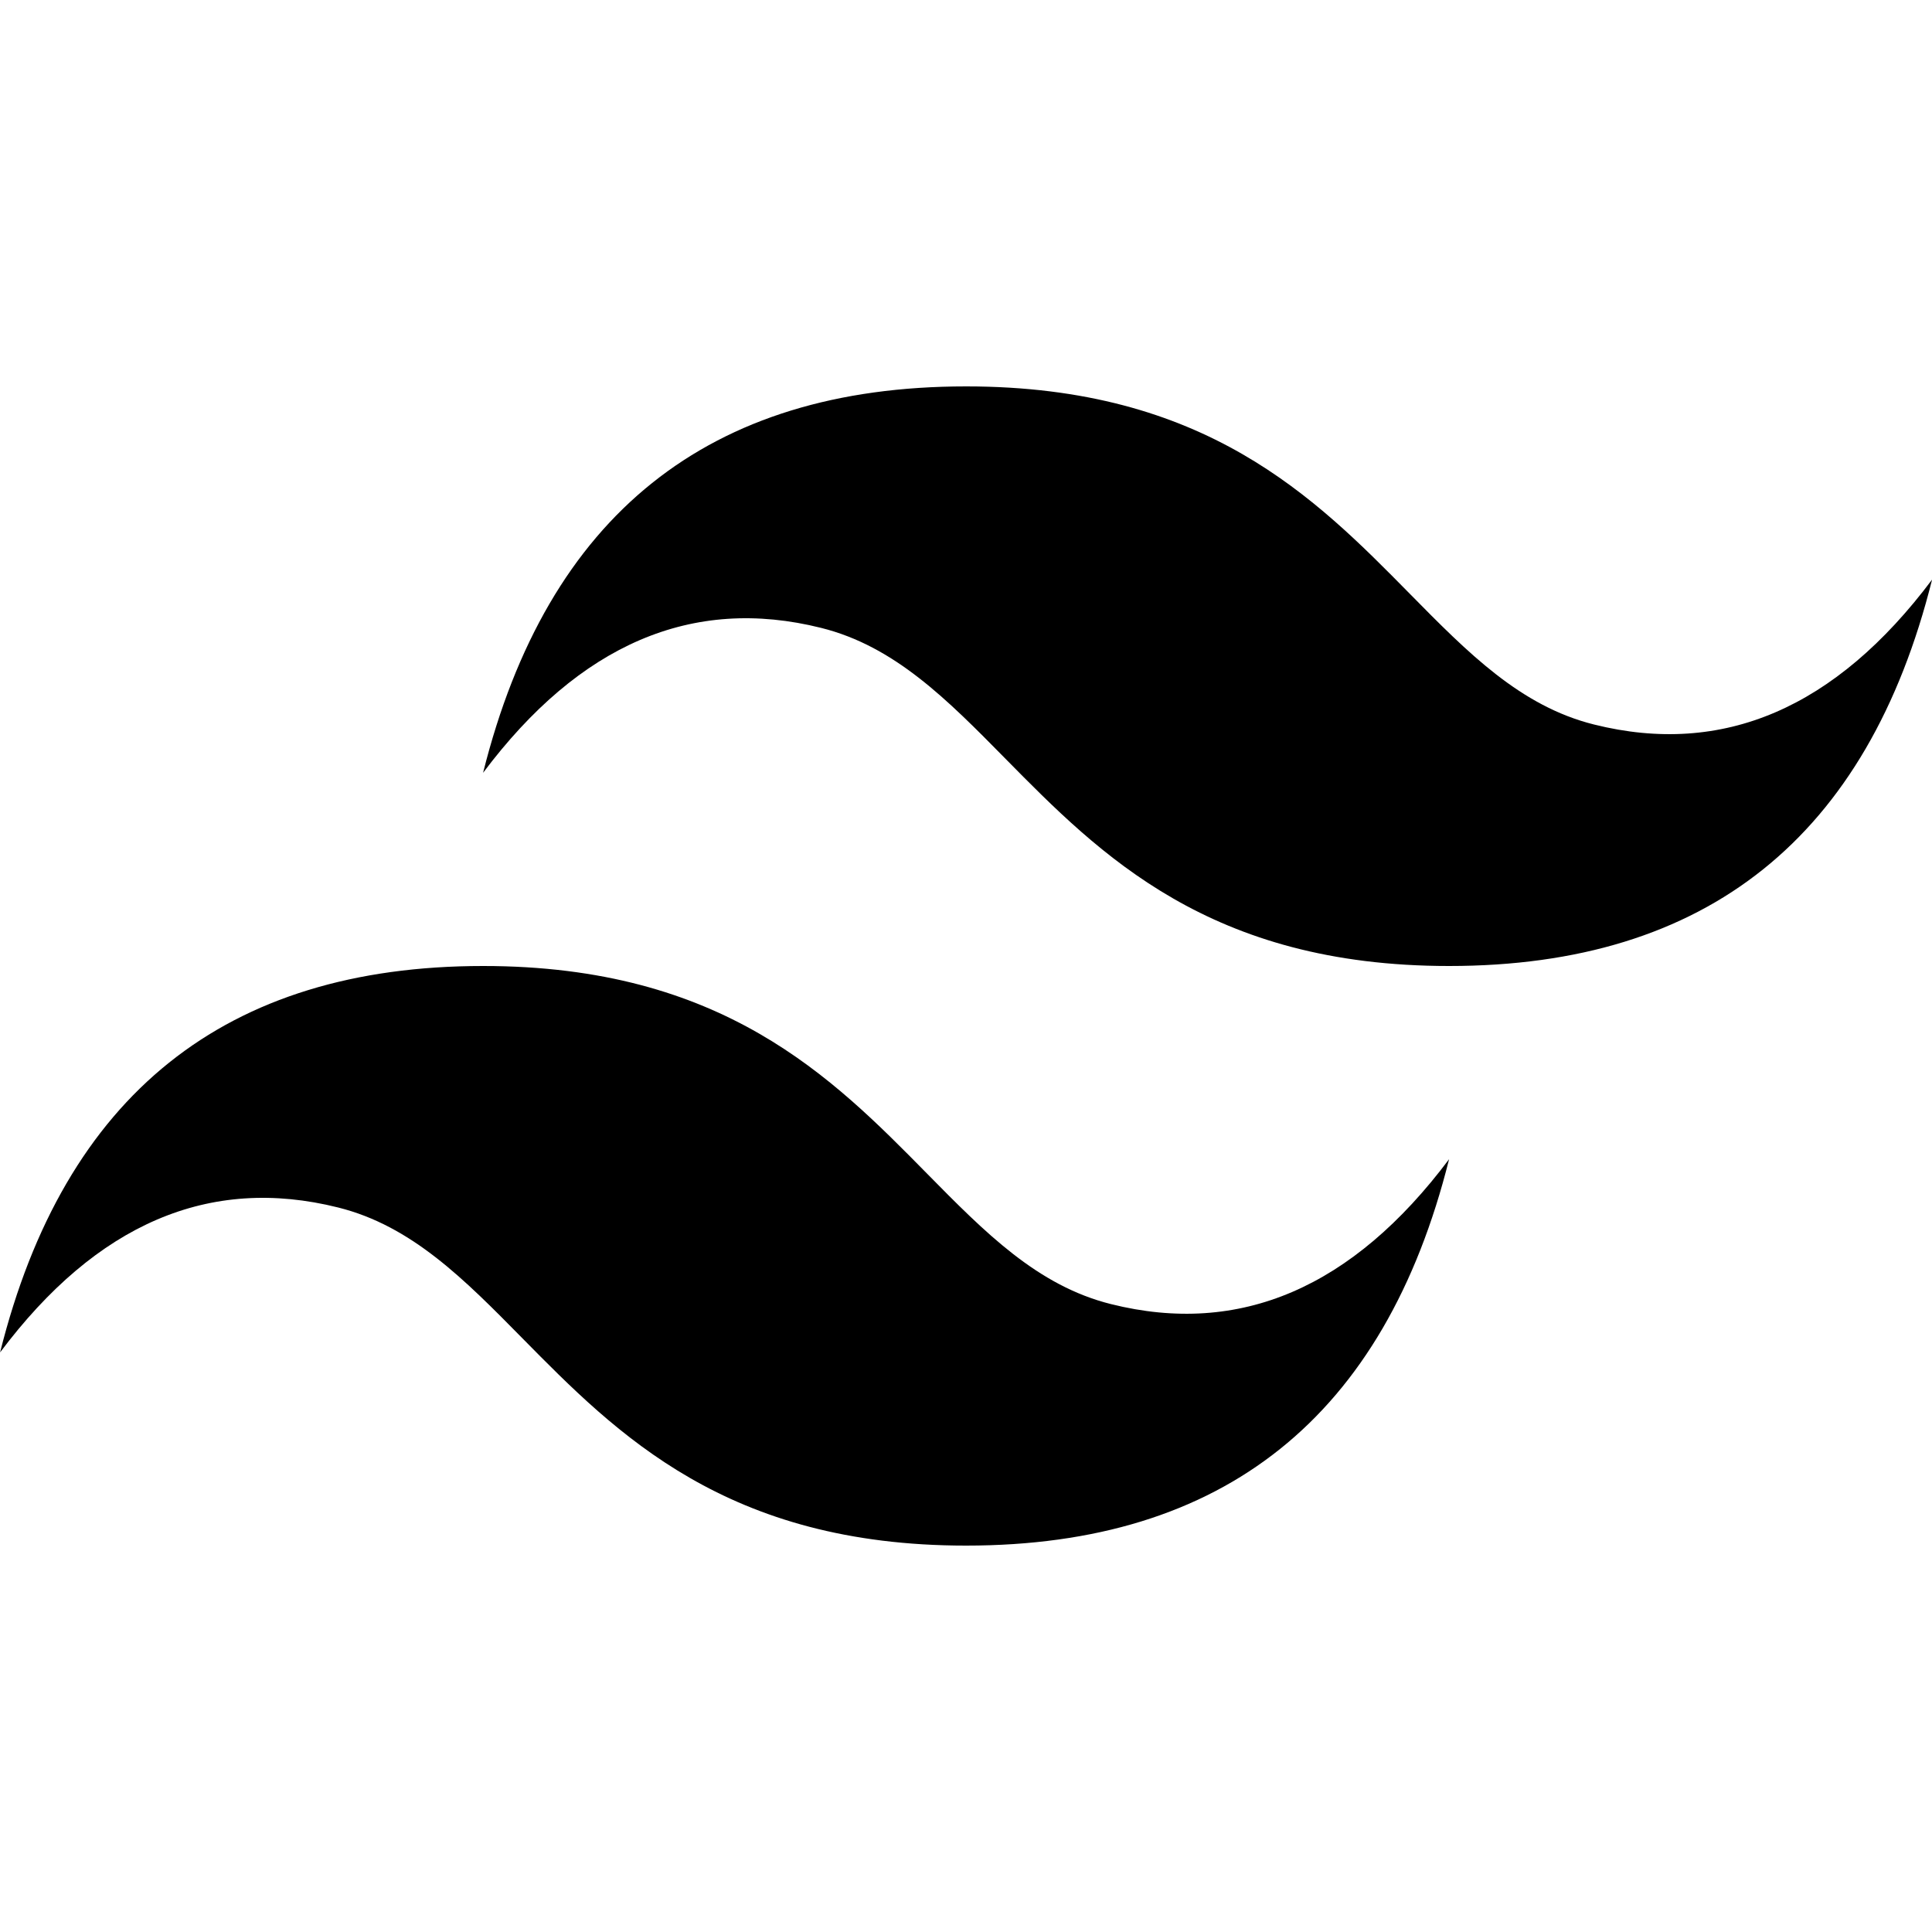
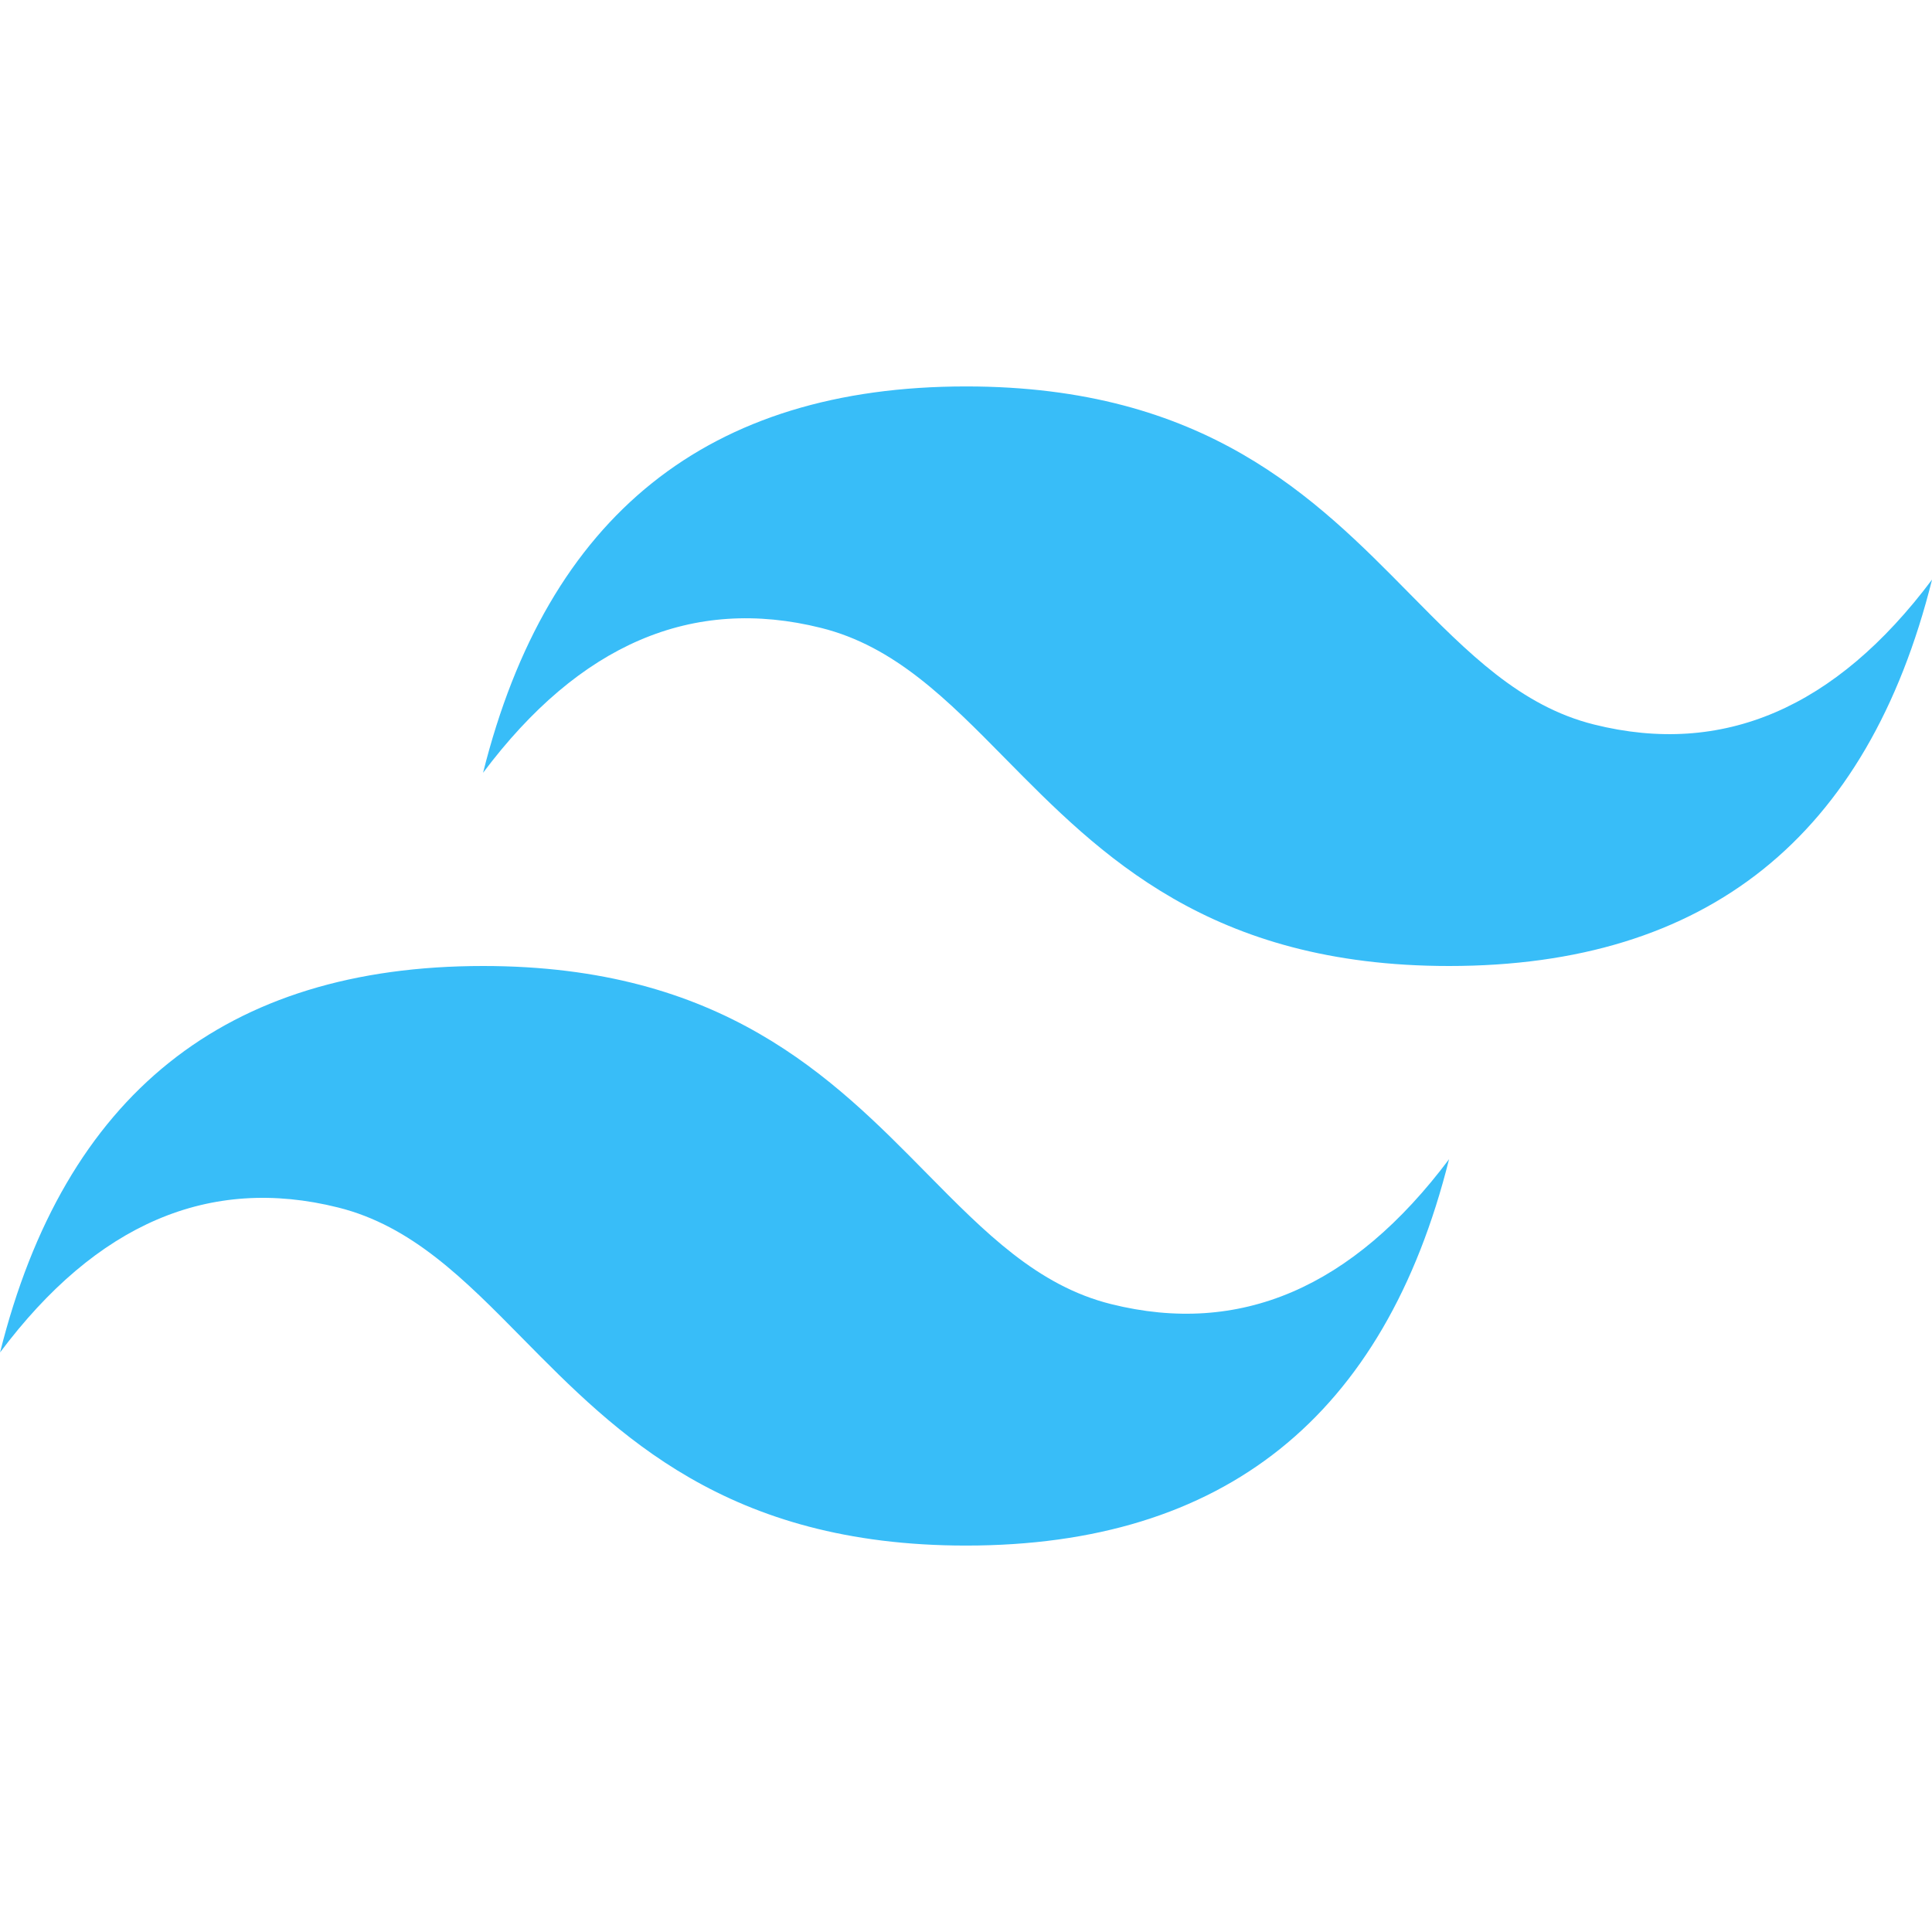
- <svg xmlns="http://www.w3.org/2000/svg" role="img" viewBox="0 0 24 24">
-   <path d="M12.001,4.8c-3.2,0-5.2,1.6-6,4.8c1.2-1.6,2.6-2.2,4.2-1.8c0.913,0.228,1.565,0.89,2.288,1.624 C13.666,10.618,15.027,12,18.001,12c3.2,0,5.2-1.6,6-4.8c-1.2,1.6-2.6,2.2-4.2,1.8c-0.913-0.228-1.565-0.89-2.288-1.624 C16.337,6.182,14.976,4.8,12.001,4.8z M6.001,12c-3.2,0-5.2,1.6-6,4.8c1.2-1.6,2.6-2.2,4.2-1.8c0.913,0.228,1.565,0.89,2.288,1.624 c1.177,1.194,2.538,2.576,5.512,2.576c3.2,0,5.2-1.6,6-4.8c-1.2,1.6-2.6,2.2-4.2,1.8c-0.913-0.228-1.565-0.89-2.288-1.624 C10.337,13.382,8.976,12,6.001,12z" />
+ <svg xmlns="http://www.w3.org/2000/svg" viewBox="0 0 128 128">
+   <path d="M64.004 25.602c-17.067 0-27.73 8.53-32 25.597 6.398-8.531 13.867-11.73 22.398-9.597 4.871 1.214 8.352 4.746 12.207 8.66C72.883 56.629 80.145 64 96.004 64c17.066 0 27.73-8.531 32-25.602-6.399 8.536-13.867 11.735-22.399 9.602-4.87-1.215-8.347-4.746-12.207-8.66-6.27-6.367-13.53-13.738-29.394-13.738zM32.004 64c-17.066 0-27.73 8.531-32 25.602C6.402 81.066 13.87 77.867 22.402 80c4.871 1.215 8.352 4.746 12.207 8.66 6.274 6.367 13.536 13.738 29.395 13.738 17.066 0 27.73-8.53 32-25.597-6.399 8.531-13.867 11.73-22.399 9.597-4.87-1.214-8.347-4.746-12.207-8.66C55.128 71.371 47.868 64 32.004 64zm0 0" fill="#38bdf8" />
</svg>
